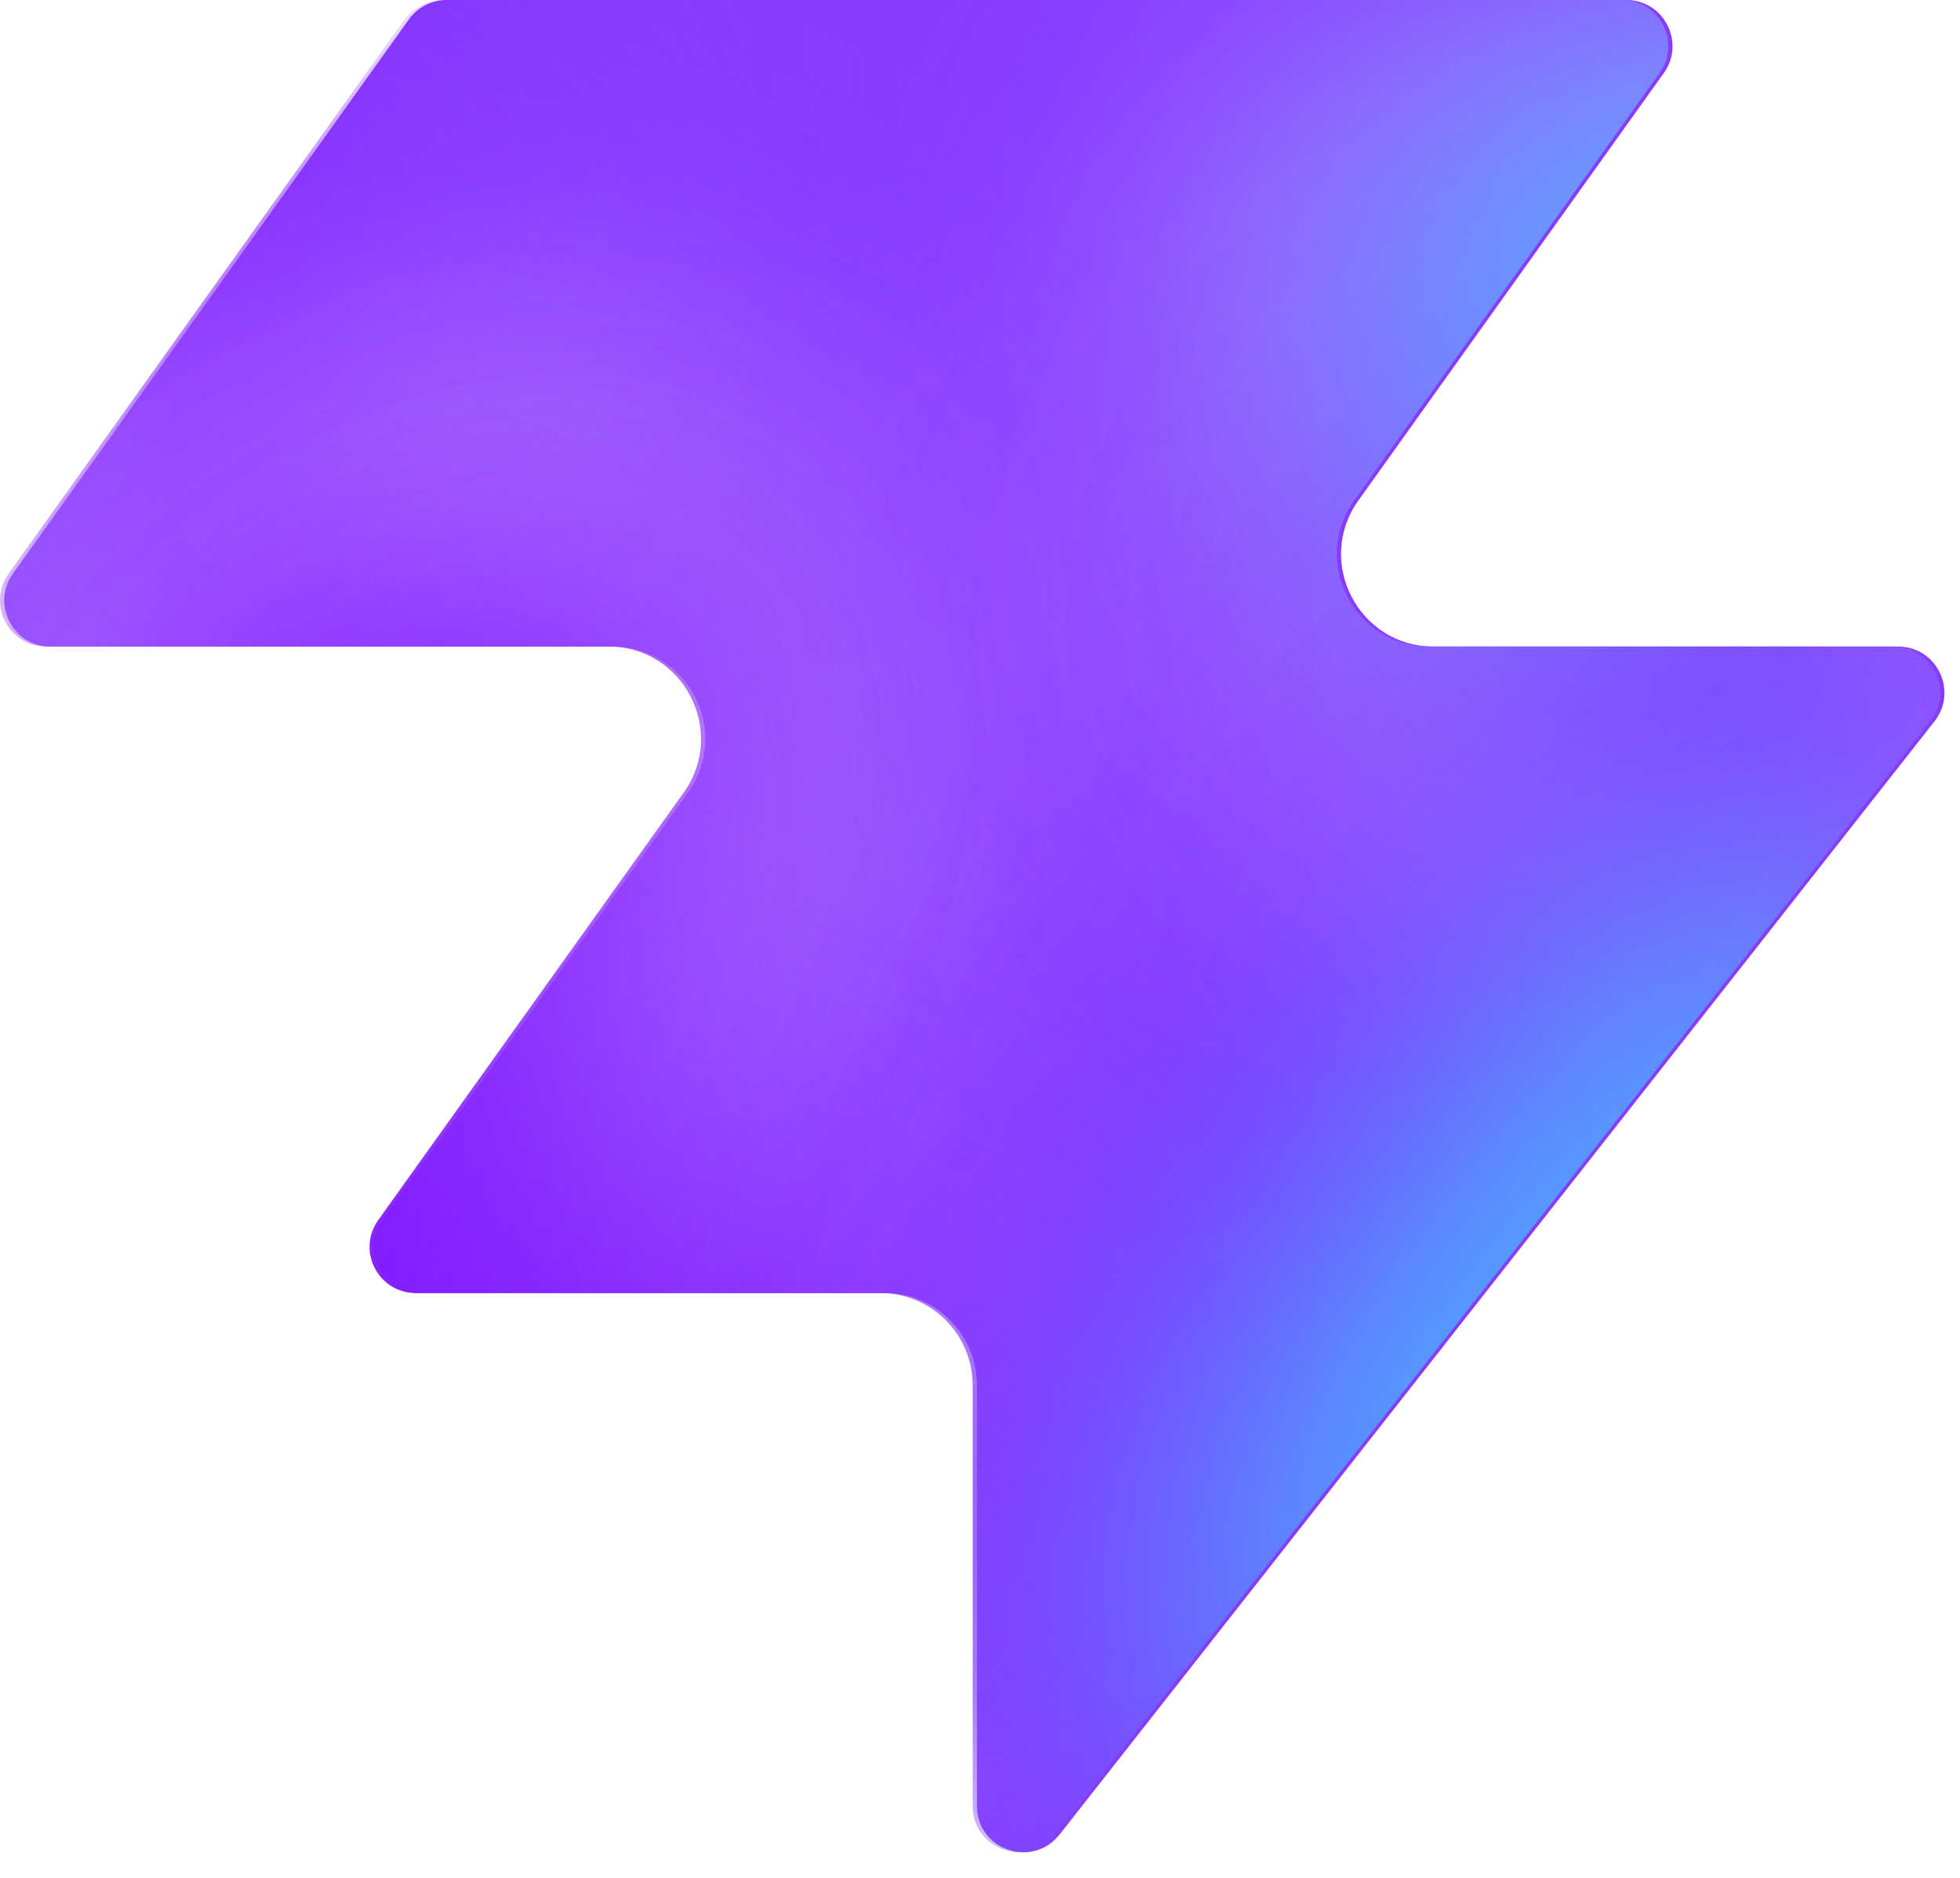
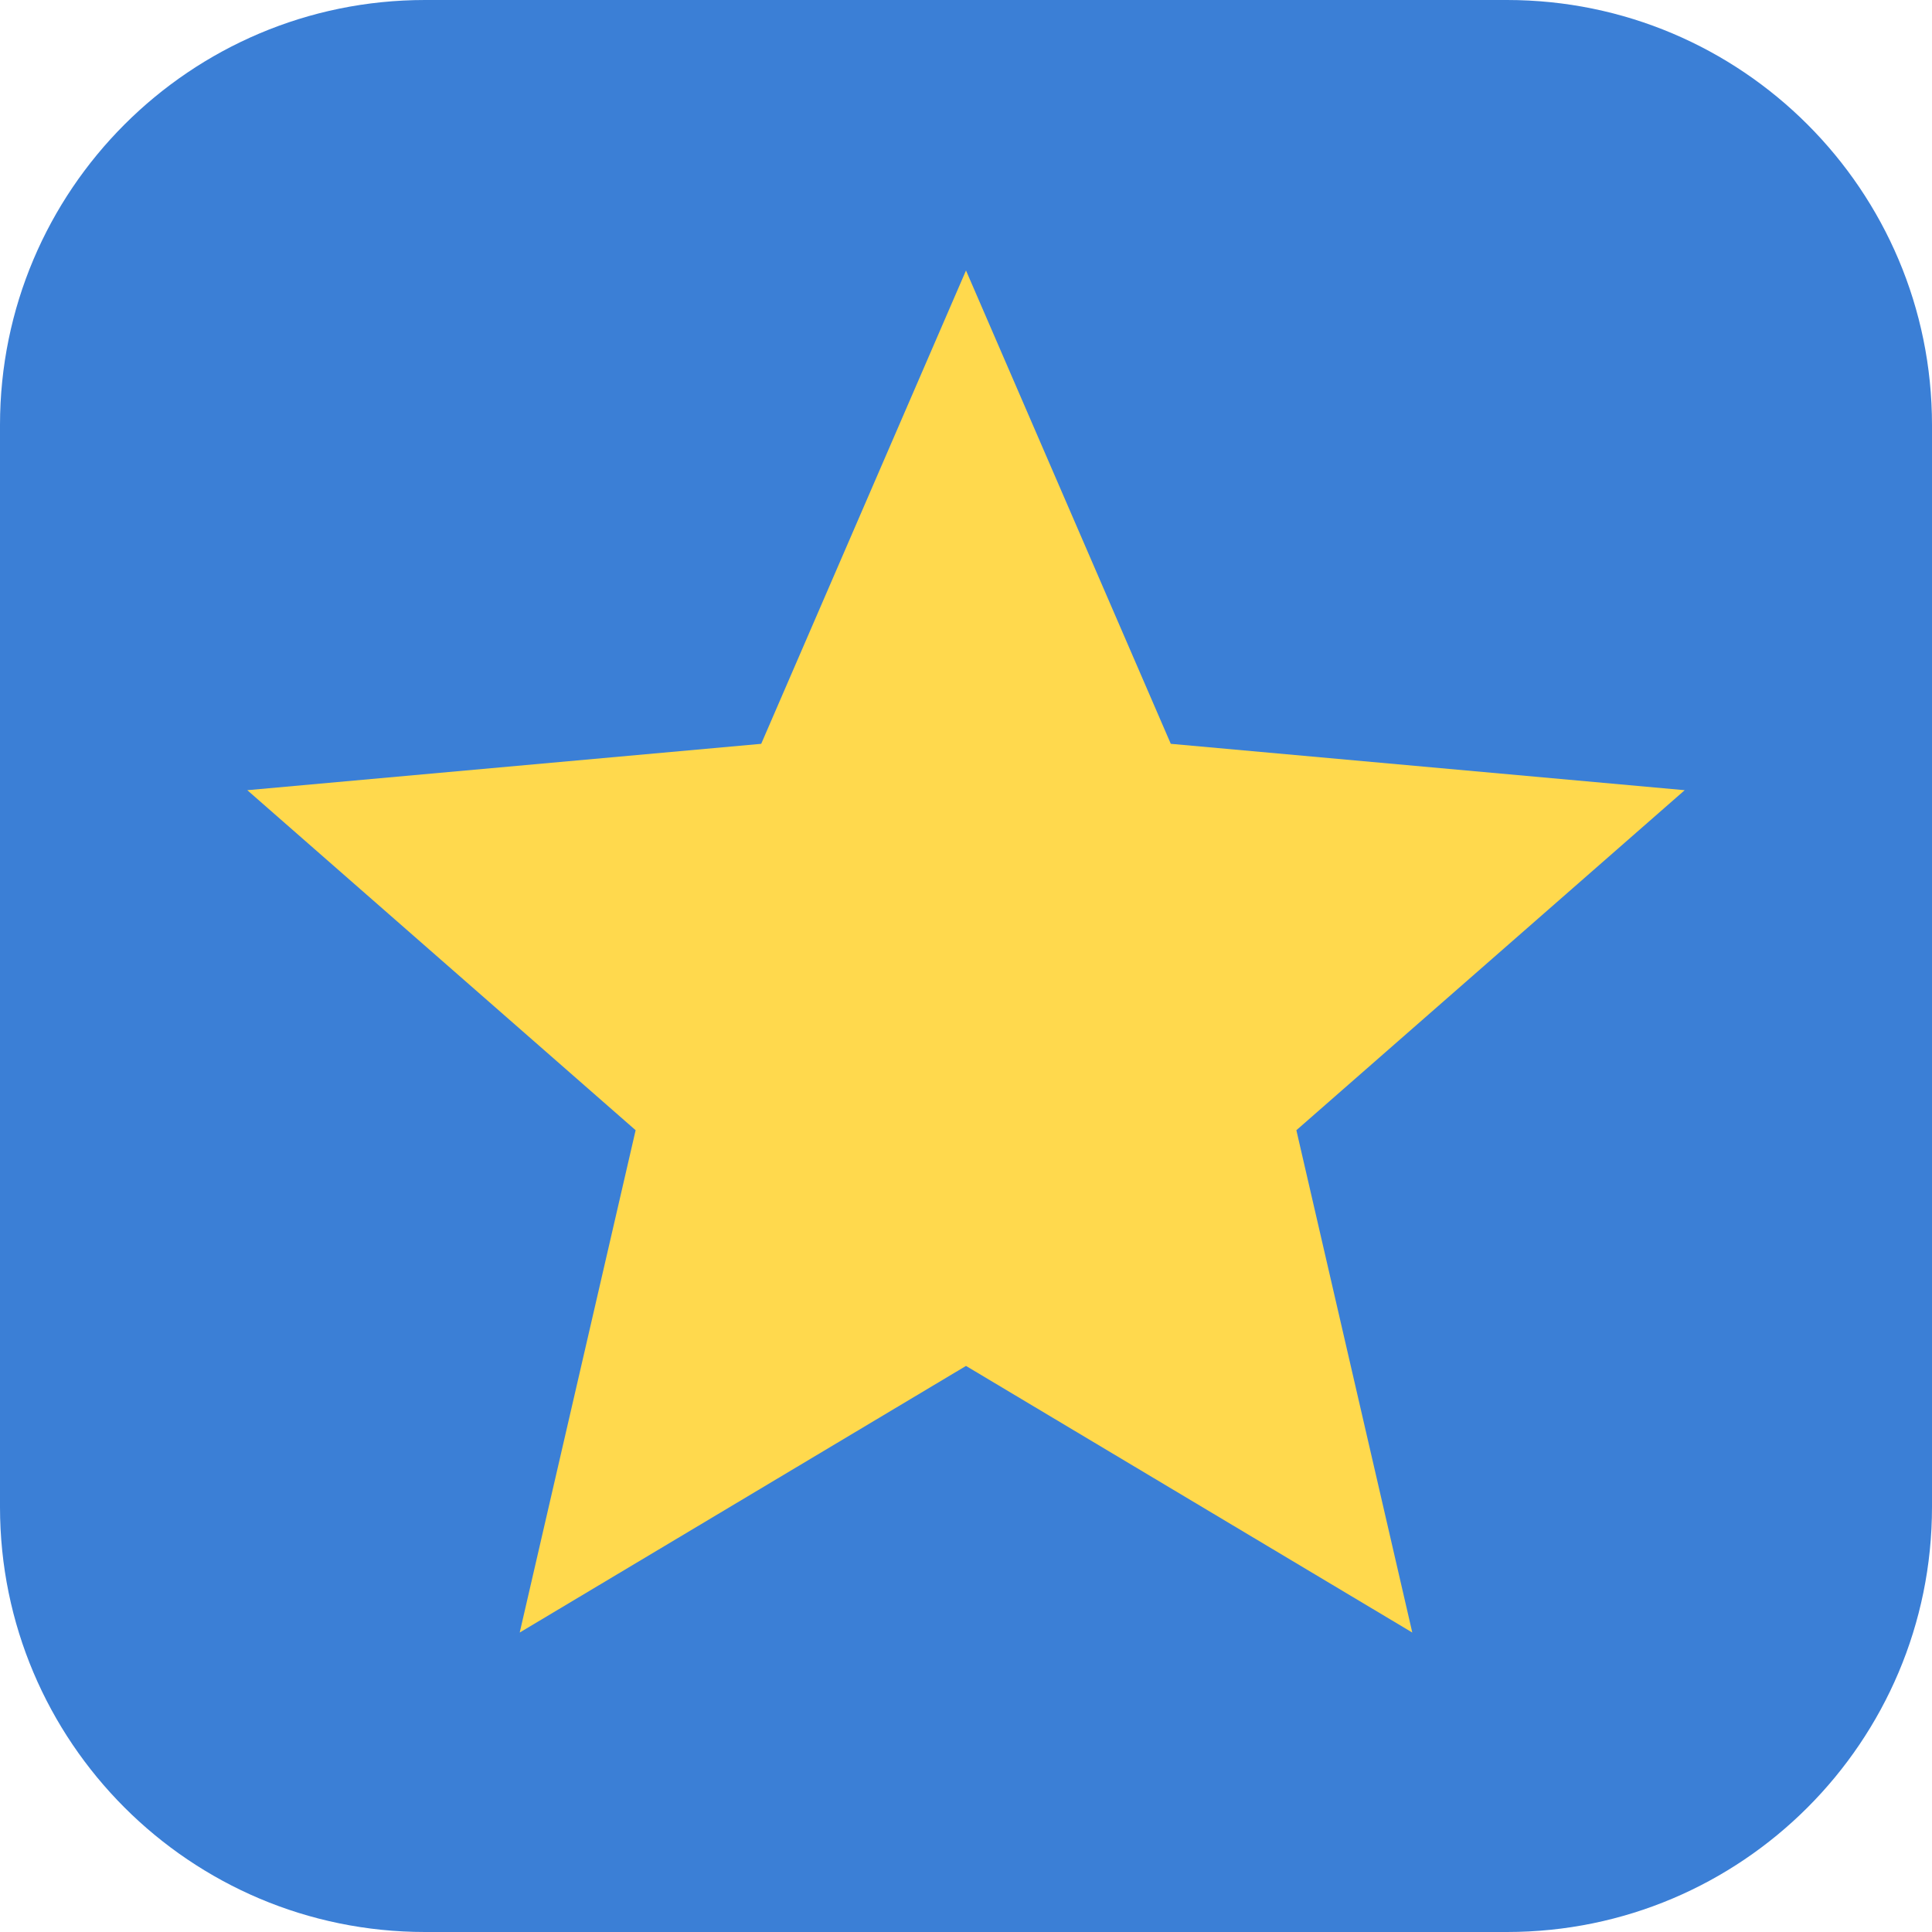
- <svg xmlns="http://www.w3.org/2000/svg" width="48" height="46" fill="none" viewBox="0 0 48 46">
-   <path fill="#863bff" d="M25.946 44.938c-.664.845-2.021.375-2.021-.698V33.937a2.26 2.26 0 0 0-2.262-2.262H10.287c-.92 0-1.456-1.04-.92-1.788l7.48-10.471c1.07-1.497 0-3.578-1.842-3.578H1.237c-.92 0-1.456-1.04-.92-1.788L10.013.474c.214-.297.556-.474.92-.474h28.894c.92 0 1.456 1.04.92 1.788l-7.48 10.471c-1.07 1.498 0 3.579 1.842 3.579h11.377c.943 0 1.473 1.088.89 1.83L25.947 44.94z" style="fill:#863bff;fill:color(display-p3 .525 .23 1);fill-opacity:1" />
-   <mask id="a" width="48" height="46" x="0" y="0" maskUnits="userSpaceOnUse" style="mask-type:alpha">
-     <path fill="#000" d="M25.842 44.938c-.664.844-2.021.375-2.021-.698V33.937a2.26 2.26 0 0 0-2.262-2.262H10.183c-.92 0-1.456-1.04-.92-1.788l7.48-10.471c1.07-1.498 0-3.579-1.842-3.579H1.133c-.92 0-1.456-1.04-.92-1.787L9.91.473c.214-.297.556-.474.92-.474h28.894c.92 0 1.456 1.04.92 1.788l-7.48 10.471c-1.07 1.498 0 3.578 1.842 3.578h11.377c.943 0 1.473 1.088.89 1.832L25.843 44.94z" style="fill:#000;fill-opacity:1" />
-   </mask>
-   <g mask="url(#a)">
-     <g filter="url(#b)">
-       <ellipse cx="5.508" cy="14.704" fill="#ede6ff" rx="5.508" ry="14.704" style="fill:#ede6ff;fill:color(display-p3 .927 .903 1);fill-opacity:1" transform="matrix(.00324 1 1 -.00324 -4.47 31.516)" />
-     </g>
-     <g filter="url(#c)">
-       <ellipse cx="10.399" cy="29.851" fill="#ede6ff" rx="10.399" ry="29.851" style="fill:#ede6ff;fill:color(display-p3 .927 .903 1);fill-opacity:1" transform="matrix(.00324 1 1 -.00324 -39.328 7.883)" />
-     </g>
-     <g filter="url(#d)">
-       <ellipse cx="5.508" cy="30.487" fill="#7e14ff" rx="5.508" ry="30.487" style="fill:#7e14ff;fill:color(display-p3 .492 .077 1);fill-opacity:1" transform="rotate(89.814 -25.913 -14.639)scale(1 -1)" />
-     </g>
-     <g filter="url(#e)">
-       <ellipse cx="5.508" cy="30.599" fill="#7e14ff" rx="5.508" ry="30.599" style="fill:#7e14ff;fill:color(display-p3 .492 .077 1);fill-opacity:1" transform="rotate(89.814 -32.644 -3.334)scale(1 -1)" />
-     </g>
-     <g filter="url(#f)">
-       <ellipse cx="5.508" cy="30.599" fill="#7e14ff" rx="5.508" ry="30.599" style="fill:#7e14ff;fill:color(display-p3 .492 .077 1);fill-opacity:1" transform="matrix(.00324 1 1 -.00324 -34.34 30.47)" />
-     </g>
-     <g filter="url(#g)">
-       <ellipse cx="14.072" cy="22.078" fill="#ede6ff" rx="14.072" ry="22.078" style="fill:#ede6ff;fill:color(display-p3 .927 .903 1);fill-opacity:1" transform="rotate(93.35 24.506 48.493)scale(-1 1)" />
-     </g>
-     <g filter="url(#h)">
-       <ellipse cx="3.47" cy="21.501" fill="#7e14ff" rx="3.47" ry="21.501" style="fill:#7e14ff;fill:color(display-p3 .492 .077 1);fill-opacity:1" transform="rotate(89.009 28.708 47.59)scale(-1 1)" />
-     </g>
-     <g filter="url(#i)">
-       <ellipse cx="3.47" cy="21.501" fill="#7e14ff" rx="3.47" ry="21.501" style="fill:#7e14ff;fill:color(display-p3 .492 .077 1);fill-opacity:1" transform="rotate(89.009 28.708 47.59)scale(-1 1)" />
-     </g>
-     <g filter="url(#j)">
-       <ellipse cx=".387" cy="8.972" fill="#7e14ff" rx="4.407" ry="29.108" style="fill:#7e14ff;fill:color(display-p3 .492 .077 1);fill-opacity:1" transform="rotate(39.51 .387 8.972)" />
-     </g>
-     <g filter="url(#k)">
-       <ellipse cx="47.523" cy="-6.092" fill="#7e14ff" rx="4.407" ry="29.108" style="fill:#7e14ff;fill:color(display-p3 .492 .077 1);fill-opacity:1" transform="rotate(37.892 47.523 -6.092)" />
-     </g>
-     <g filter="url(#l)">
-       <ellipse cx="41.412" cy="6.333" fill="#47bfff" rx="5.971" ry="9.665" style="fill:#47bfff;fill:color(display-p3 .28 .748 1);fill-opacity:1" transform="rotate(37.892 41.412 6.333)" />
-     </g>
-     <g filter="url(#m)">
-       <ellipse cx="-1.879" cy="38.332" fill="#7e14ff" rx="4.407" ry="29.108" style="fill:#7e14ff;fill:color(display-p3 .492 .077 1);fill-opacity:1" transform="rotate(37.892 -1.88 38.332)" />
-     </g>
-     <g filter="url(#n)">
-       <ellipse cx="-1.879" cy="38.332" fill="#7e14ff" rx="4.407" ry="29.108" style="fill:#7e14ff;fill:color(display-p3 .492 .077 1);fill-opacity:1" transform="rotate(37.892 -1.88 38.332)" />
-     </g>
-     <g filter="url(#o)">
-       <ellipse cx="35.651" cy="29.907" fill="#7e14ff" rx="4.407" ry="29.108" style="fill:#7e14ff;fill:color(display-p3 .492 .077 1);fill-opacity:1" transform="rotate(37.892 35.651 29.907)" />
-     </g>
-     <g filter="url(#p)">
-       <ellipse cx="38.418" cy="32.4" fill="#47bfff" rx="5.971" ry="15.297" style="fill:#47bfff;fill:color(display-p3 .28 .748 1);fill-opacity:1" transform="rotate(37.892 38.418 32.4)" />
-     </g>
-   </g>
-   <defs>
-     <filter id="b" width="60.045" height="41.654" x="-19.77" y="16.149" color-interpolation-filters="sRGB" filterUnits="userSpaceOnUse">
-       <feFlood flood-opacity="0" result="BackgroundImageFix" />
-       <feBlend in="SourceGraphic" in2="BackgroundImageFix" result="shape" />
-       <feGaussianBlur result="effect1_foregroundBlur_2002_17158" stdDeviation="7.659" />
-     </filter>
-     <filter id="c" width="90.34" height="51.437" x="-54.613" y="-7.533" color-interpolation-filters="sRGB" filterUnits="userSpaceOnUse">
-       <feFlood flood-opacity="0" result="BackgroundImageFix" />
-       <feBlend in="SourceGraphic" in2="BackgroundImageFix" result="shape" />
-       <feGaussianBlur result="effect1_foregroundBlur_2002_17158" stdDeviation="7.659" />
-     </filter>
-     <filter id="d" width="79.355" height="29.4" x="-49.64" y="2.03" color-interpolation-filters="sRGB" filterUnits="userSpaceOnUse">
-       <feFlood flood-opacity="0" result="BackgroundImageFix" />
-       <feBlend in="SourceGraphic" in2="BackgroundImageFix" result="shape" />
-       <feGaussianBlur result="effect1_foregroundBlur_2002_17158" stdDeviation="4.596" />
-     </filter>
-     <filter id="e" width="79.579" height="29.4" x="-45.045" y="20.029" color-interpolation-filters="sRGB" filterUnits="userSpaceOnUse">
-       <feFlood flood-opacity="0" result="BackgroundImageFix" />
-       <feBlend in="SourceGraphic" in2="BackgroundImageFix" result="shape" />
-       <feGaussianBlur result="effect1_foregroundBlur_2002_17158" stdDeviation="4.596" />
-     </filter>
-     <filter id="f" width="79.579" height="29.4" x="-43.513" y="21.178" color-interpolation-filters="sRGB" filterUnits="userSpaceOnUse">
-       <feFlood flood-opacity="0" result="BackgroundImageFix" />
-       <feBlend in="SourceGraphic" in2="BackgroundImageFix" result="shape" />
-       <feGaussianBlur result="effect1_foregroundBlur_2002_17158" stdDeviation="4.596" />
-     </filter>
-     <filter id="g" width="74.749" height="58.852" x="15.756" y="-17.901" color-interpolation-filters="sRGB" filterUnits="userSpaceOnUse">
-       <feFlood flood-opacity="0" result="BackgroundImageFix" />
-       <feBlend in="SourceGraphic" in2="BackgroundImageFix" result="shape" />
-       <feGaussianBlur result="effect1_foregroundBlur_2002_17158" stdDeviation="7.659" />
-     </filter>
-     <filter id="h" width="61.377" height="25.362" x="23.548" y="2.284" color-interpolation-filters="sRGB" filterUnits="userSpaceOnUse">
-       <feFlood flood-opacity="0" result="BackgroundImageFix" />
-       <feBlend in="SourceGraphic" in2="BackgroundImageFix" result="shape" />
-       <feGaussianBlur result="effect1_foregroundBlur_2002_17158" stdDeviation="4.596" />
-     </filter>
-     <filter id="i" width="61.377" height="25.362" x="23.548" y="2.284" color-interpolation-filters="sRGB" filterUnits="userSpaceOnUse">
-       <feFlood flood-opacity="0" result="BackgroundImageFix" />
-       <feBlend in="SourceGraphic" in2="BackgroundImageFix" result="shape" />
-       <feGaussianBlur result="effect1_foregroundBlur_2002_17158" stdDeviation="4.596" />
-     </filter>
-     <filter id="j" width="56.045" height="63.649" x="-27.636" y="-22.853" color-interpolation-filters="sRGB" filterUnits="userSpaceOnUse">
-       <feFlood flood-opacity="0" result="BackgroundImageFix" />
-       <feBlend in="SourceGraphic" in2="BackgroundImageFix" result="shape" />
-       <feGaussianBlur result="effect1_foregroundBlur_2002_17158" stdDeviation="4.596" />
-     </filter>
-     <filter id="k" width="54.814" height="64.646" x="20.116" y="-38.415" color-interpolation-filters="sRGB" filterUnits="userSpaceOnUse">
-       <feFlood flood-opacity="0" result="BackgroundImageFix" />
-       <feBlend in="SourceGraphic" in2="BackgroundImageFix" result="shape" />
-       <feGaussianBlur result="effect1_foregroundBlur_2002_17158" stdDeviation="4.596" />
-     </filter>
-     <filter id="l" width="33.541" height="35.313" x="24.641" y="-11.323" color-interpolation-filters="sRGB" filterUnits="userSpaceOnUse">
-       <feFlood flood-opacity="0" result="BackgroundImageFix" />
-       <feBlend in="SourceGraphic" in2="BackgroundImageFix" result="shape" />
-       <feGaussianBlur result="effect1_foregroundBlur_2002_17158" stdDeviation="4.596" />
-     </filter>
-     <filter id="m" width="54.814" height="64.646" x="-29.286" y="6.009" color-interpolation-filters="sRGB" filterUnits="userSpaceOnUse">
-       <feFlood flood-opacity="0" result="BackgroundImageFix" />
-       <feBlend in="SourceGraphic" in2="BackgroundImageFix" result="shape" />
-       <feGaussianBlur result="effect1_foregroundBlur_2002_17158" stdDeviation="4.596" />
-     </filter>
-     <filter id="n" width="54.814" height="64.646" x="-29.286" y="6.009" color-interpolation-filters="sRGB" filterUnits="userSpaceOnUse">
-       <feFlood flood-opacity="0" result="BackgroundImageFix" />
-       <feBlend in="SourceGraphic" in2="BackgroundImageFix" result="shape" />
-       <feGaussianBlur result="effect1_foregroundBlur_2002_17158" stdDeviation="4.596" />
-     </filter>
-     <filter id="o" width="54.814" height="64.646" x="8.244" y="-2.416" color-interpolation-filters="sRGB" filterUnits="userSpaceOnUse">
-       <feFlood flood-opacity="0" result="BackgroundImageFix" />
-       <feBlend in="SourceGraphic" in2="BackgroundImageFix" result="shape" />
-       <feGaussianBlur result="effect1_foregroundBlur_2002_17158" stdDeviation="4.596" />
-     </filter>
-     <filter id="p" width="39.409" height="43.623" x="18.713" y="10.588" color-interpolation-filters="sRGB" filterUnits="userSpaceOnUse">
-       <feFlood flood-opacity="0" result="BackgroundImageFix" />
-       <feBlend in="SourceGraphic" in2="BackgroundImageFix" result="shape" />
-       <feGaussianBlur result="effect1_foregroundBlur_2002_17158" stdDeviation="4.596" />
-     </filter>
-   </defs>
+ <svg xmlns="http://www.w3.org/2000/svg" viewBox="0 0 100 100">
+   <rect width="100" height="100" rx="22" fill="#3b7fd6" />
+   <path fill="#ffd94d" d="M50 14l10.6 24.5 26.6 2.4-20.1 17.6 6 26-23.1-13.8-23.1 13.8 6-26L12.8 40.9l26.6-2.4z" />
</svg>
